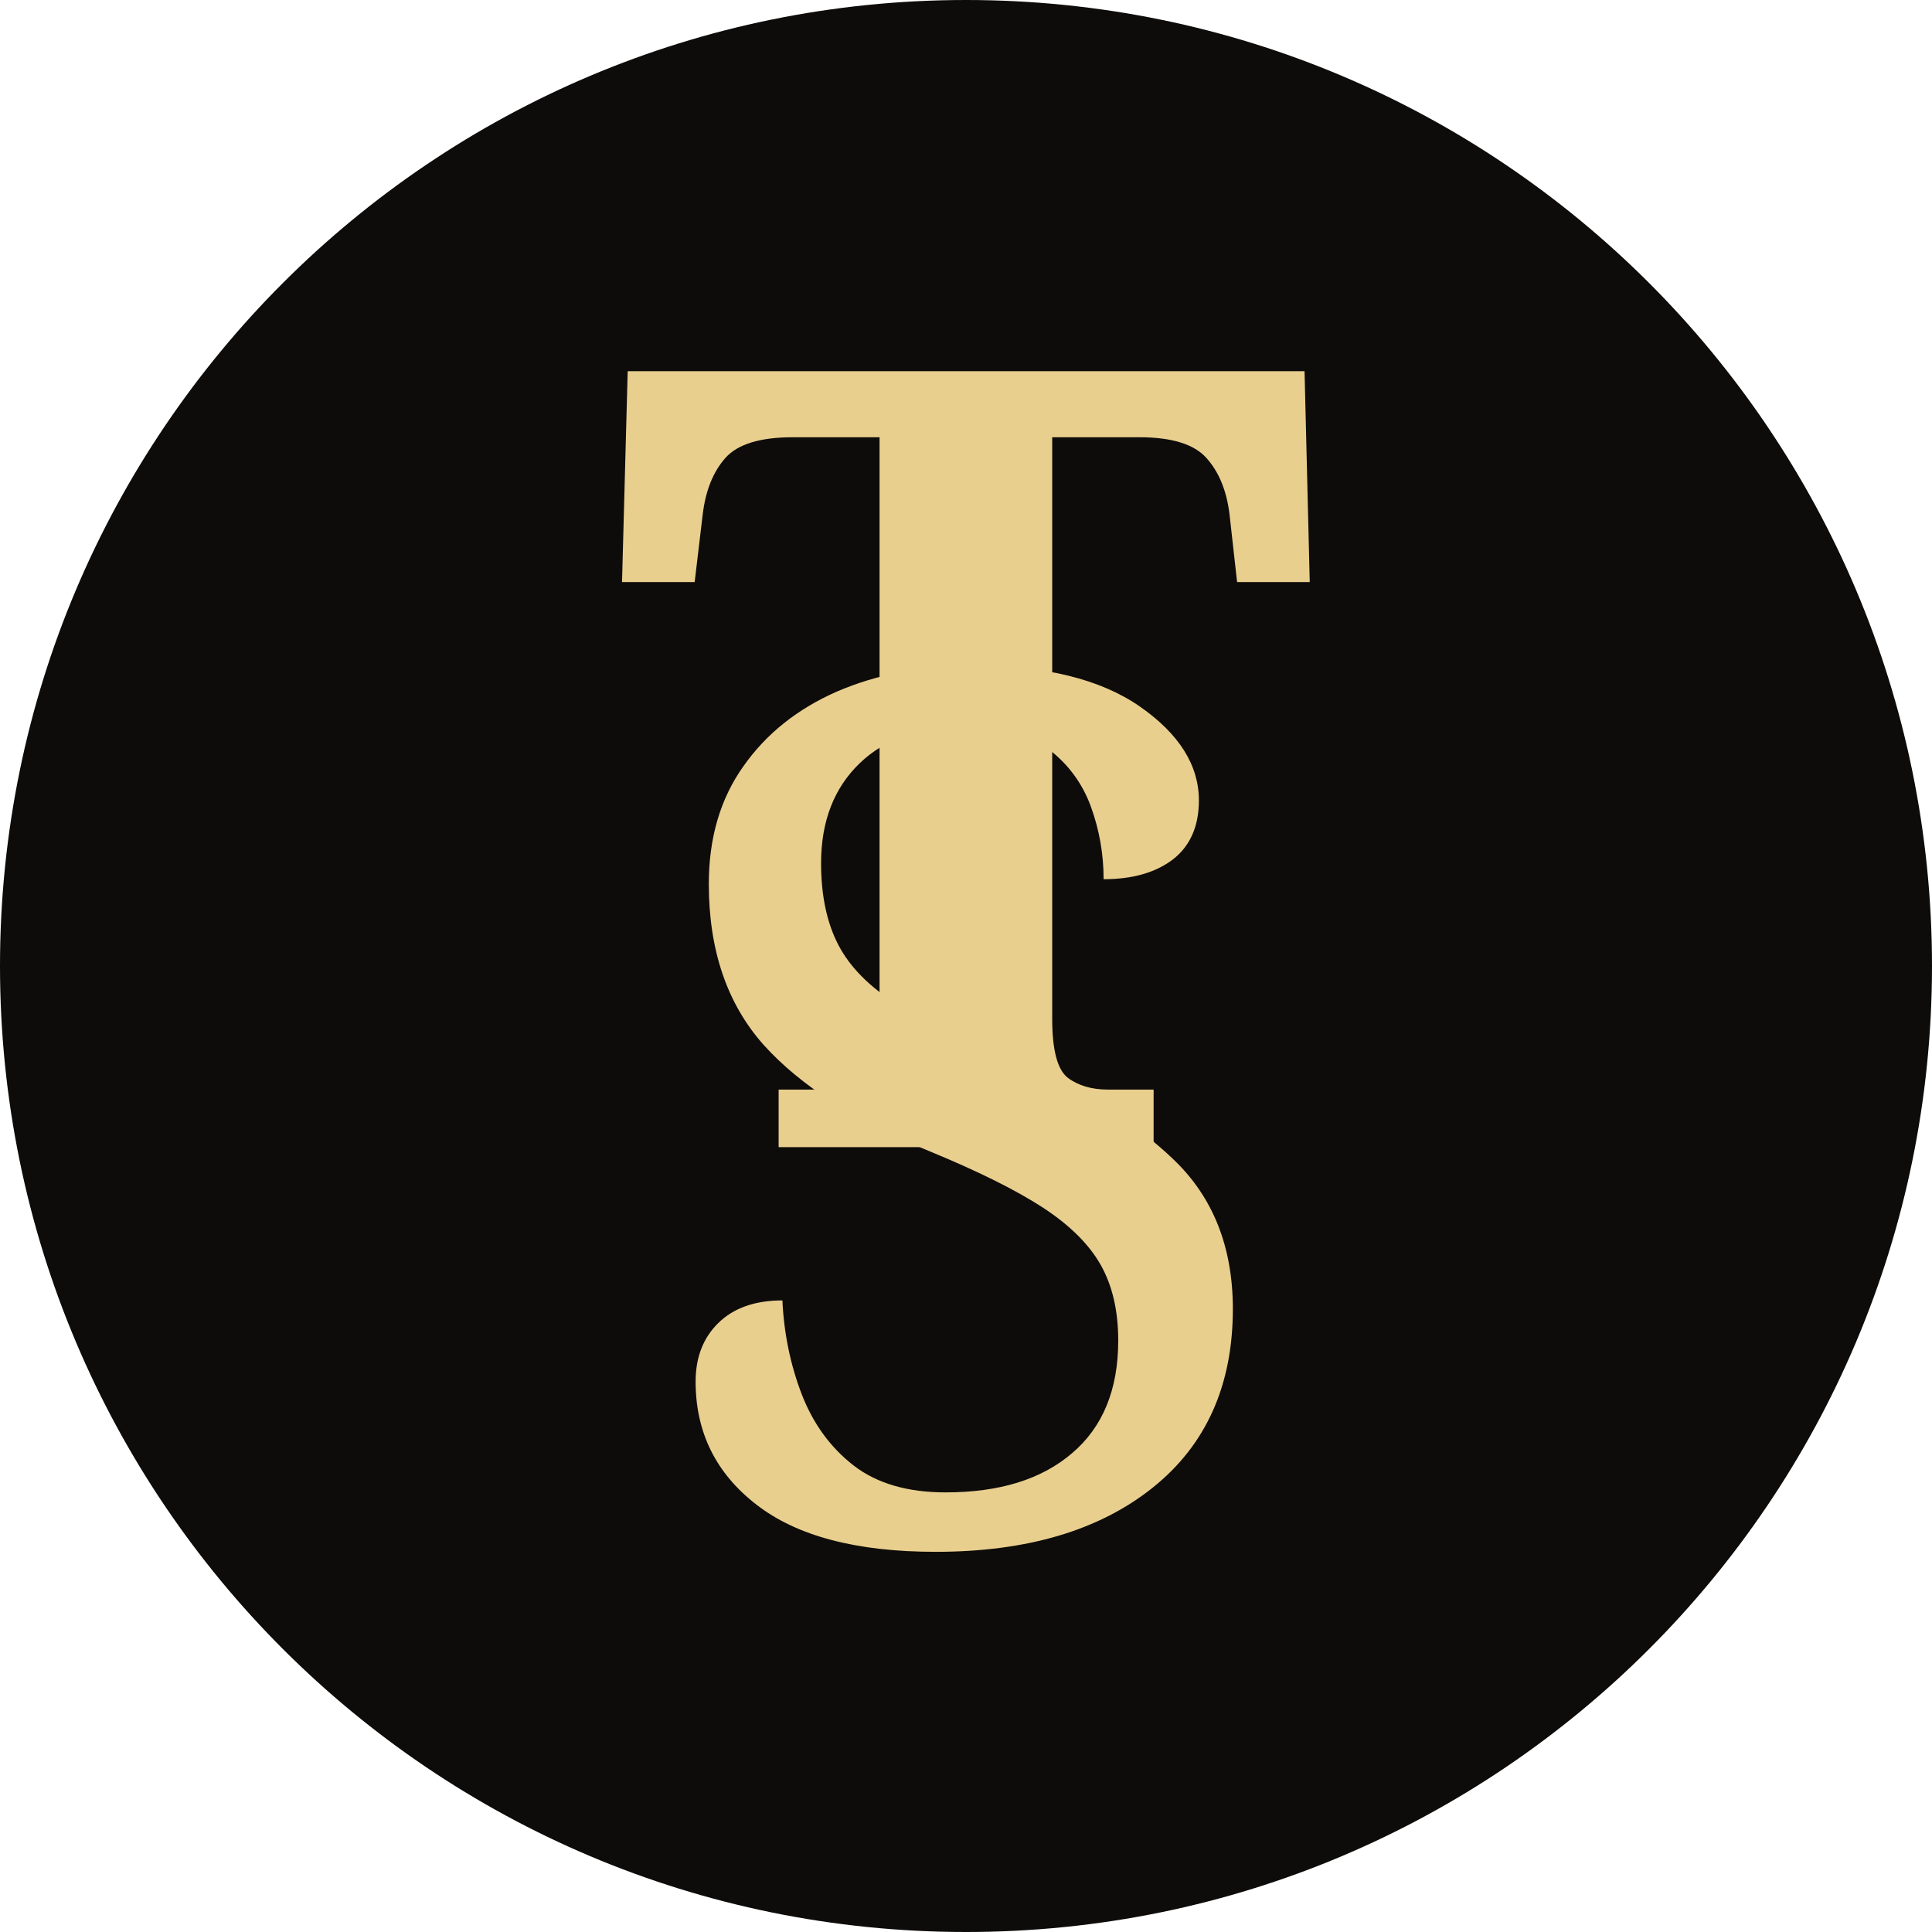
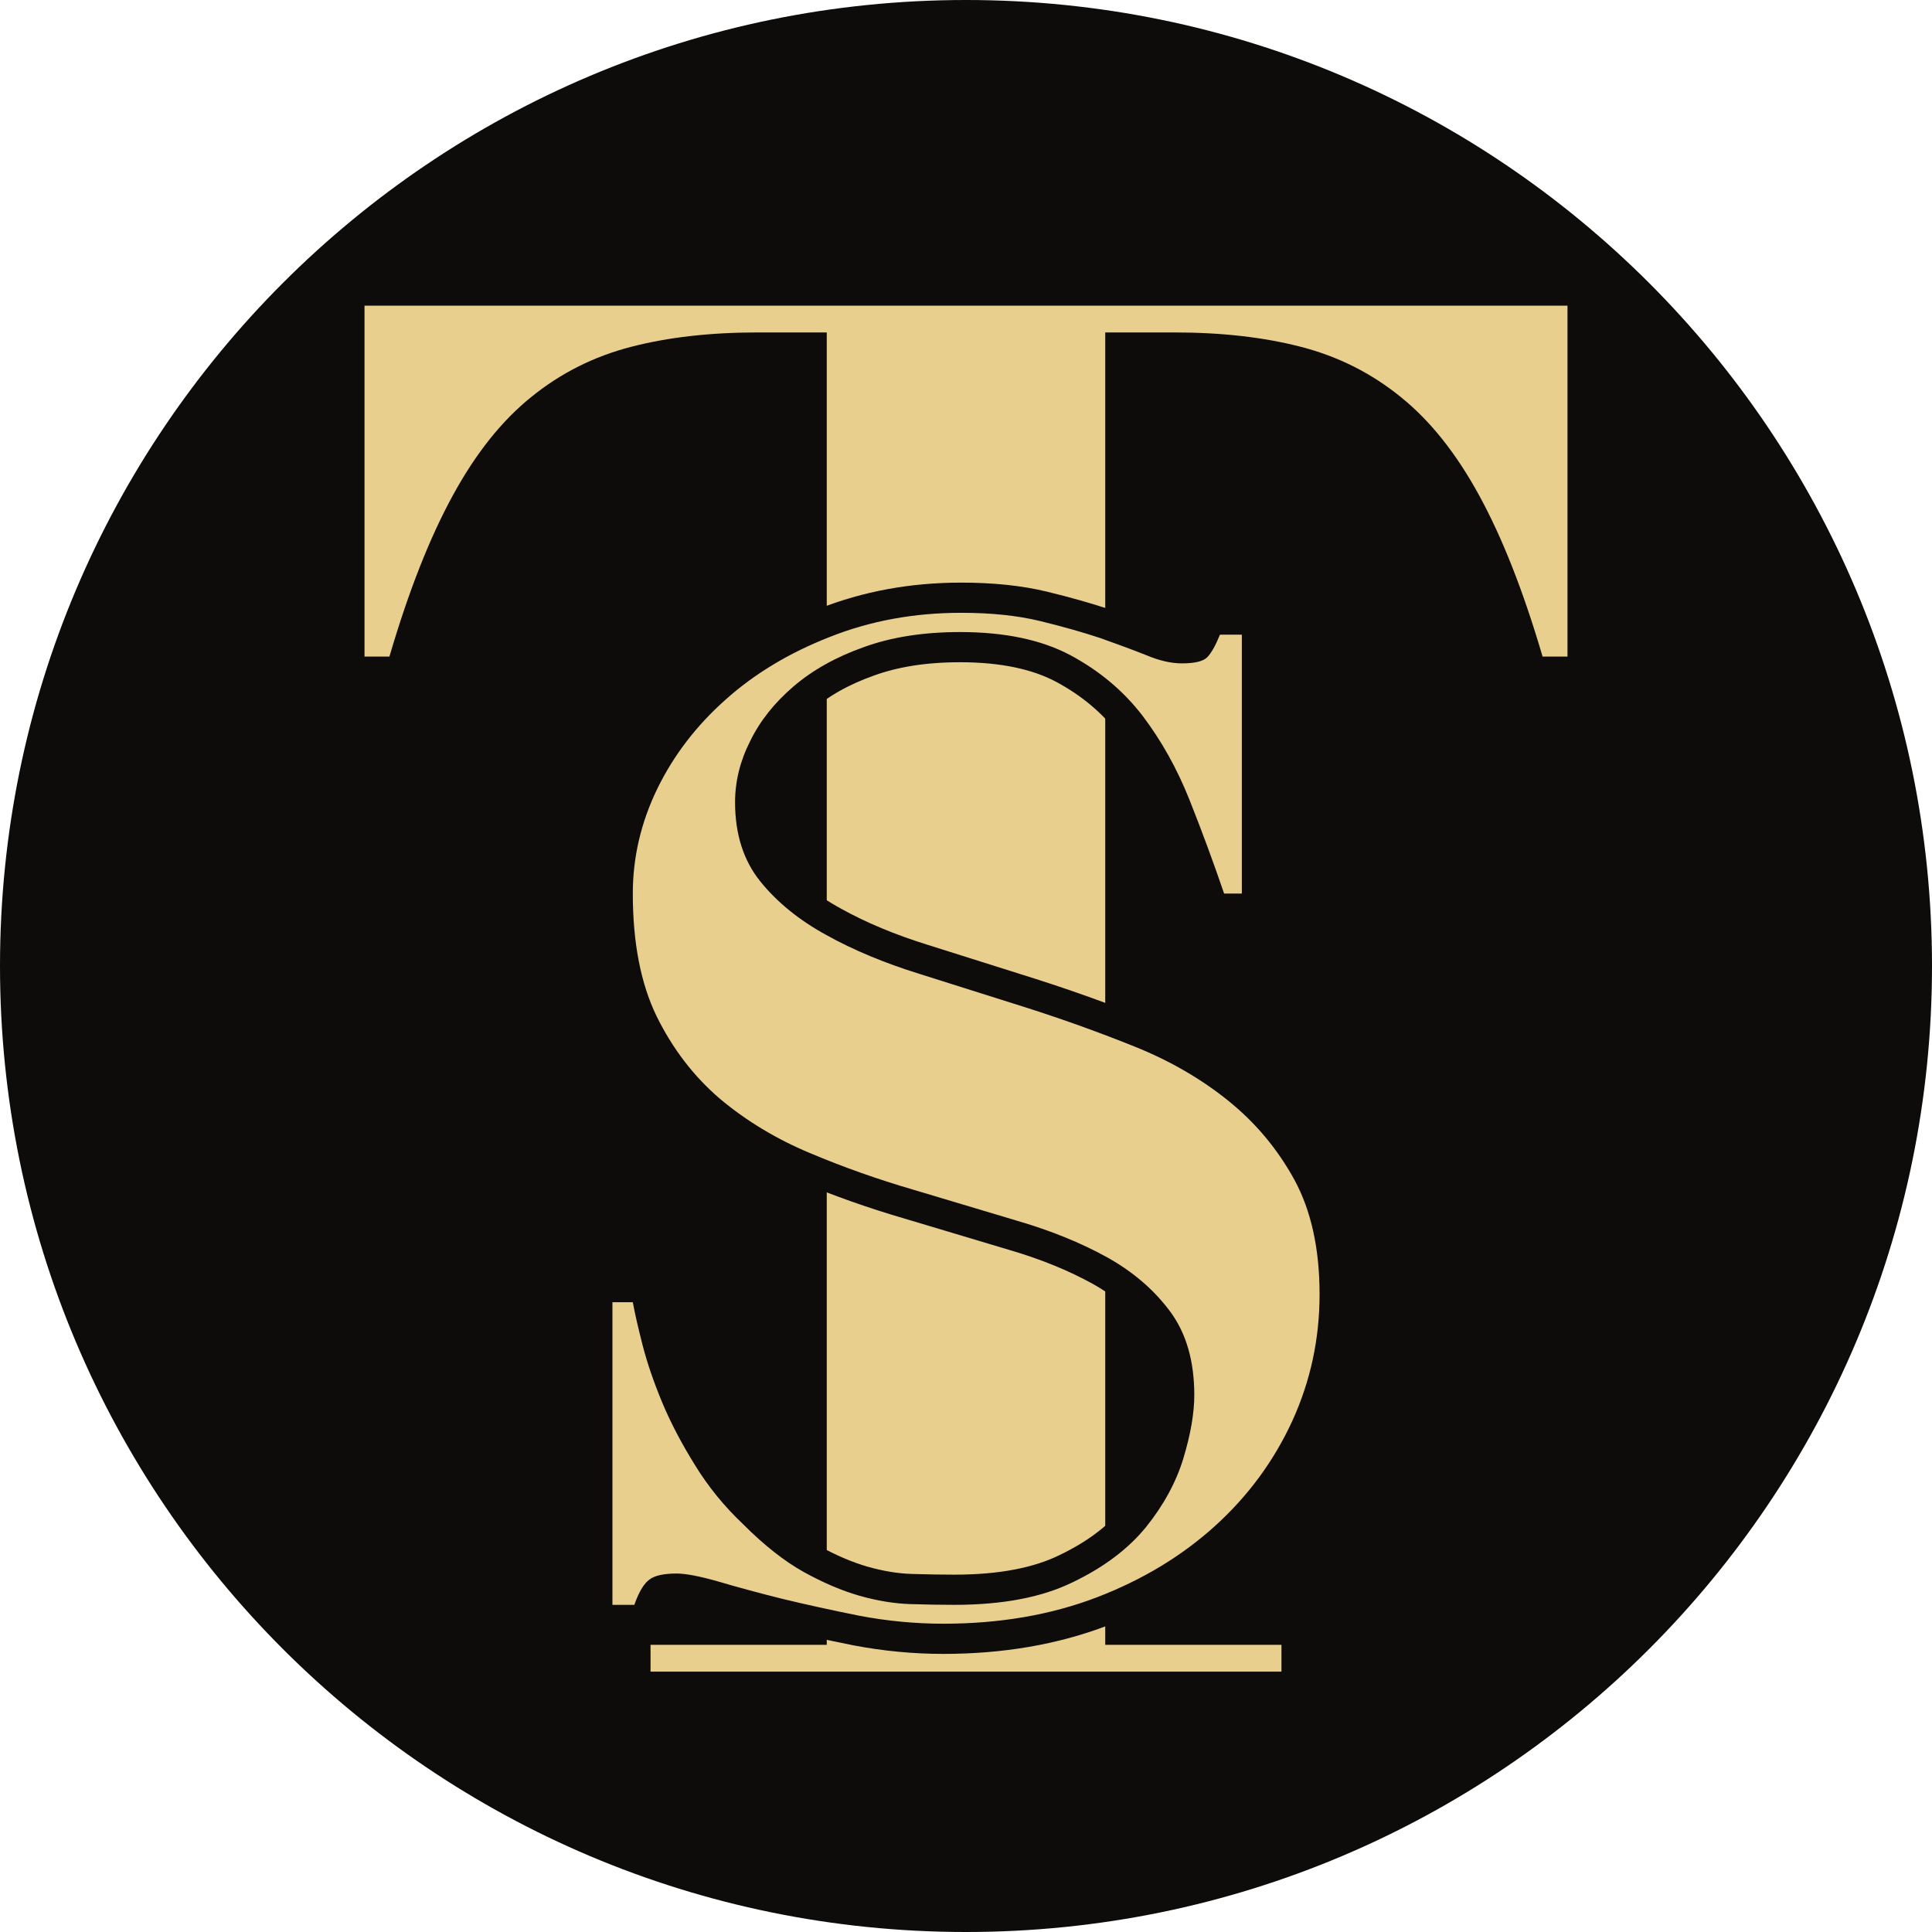
- <svg xmlns="http://www.w3.org/2000/svg" viewBox="0 0 64 64">
-   <circle cx="32" cy="32" r="32" fill="#0e0c0a" />
-   <g fill="#e9cf8e" font-family="Didot, 'Bodoni 72', 'Bodoni Moda', Georgia, serif" text-anchor="middle">
-     <text x="32" y="51" font-size="40">S</text>
-     <text x="32" y="38" font-size="36" font-weight="700">T</text>
-   </g>
+ <svg xmlns="http://www.w3.org/2000/svg" viewBox="0 0 512 512">
+   <circle cx="256" cy="256" r="256" fill="#0e0c0a" />
+   <path fill="#e9cf8e" d="M219.1 88.1V435.9H172.4V443.0H339.6V435.9H292.9V88.1H311.2Q330.0 88.1 344.7 91.9Q359.5 95.7 371.2 105.2Q382.9 114.6 392.0 131.3Q401.2 148.1 408.8 174.0H415.4V81.0H96.6V174.0H103.2Q110.8 148.1 120.0 131.3Q129.1 114.6 140.8 105.2Q152.5 95.7 167.3 91.9Q182.0 88.1 200.8 88.1Z" />
+   <path fill="#e9cf8e" stroke="#0e0c0a" stroke-width="16" stroke-linejoin="round" paint-order="stroke" d="M162.3 345.1V425.3H168.1Q169.9 420.2 172.1 418.6Q174.2 417.0 179.3 417.0Q182.9 417.0 190.3 419.1Q197.7 421.3 207.3 423.7Q216.8 426.0 227.8 428.2Q238.9 430.3 250.0 430.3Q272.4 430.3 290.7 423.3Q308.9 416.3 322.1 404.3Q335.2 392.4 342.5 376.5Q349.7 360.7 349.7 343.0Q349.7 324.9 343.0 312.6Q336.3 300.4 325.5 291.7Q314.7 283.0 300.8 277.4Q286.9 271.8 272.2 267.1Q257.6 262.5 243.7 258.1Q229.8 253.8 219.0 247.8Q208.2 241.9 201.5 233.6Q194.8 225.3 194.8 212.6Q194.8 204.3 198.8 196.4Q202.7 188.4 210.3 181.9Q217.9 175.4 228.9 171.5Q239.9 167.5 254.4 167.5Q272.1 167.5 283.6 173.6Q295.2 179.8 302.8 189.7Q310.3 199.6 315.2 211.9Q320.1 224.2 324.4 236.8H329.1V168.2H323.3Q321.5 172.6 319.9 174.2Q318.3 175.8 313.2 175.8Q308.9 175.8 303.7 173.6Q298.4 171.5 291.6 169.1Q284.7 166.8 275.7 164.6Q266.7 162.4 254.7 162.4Q236.0 162.4 219.9 168.8Q203.8 175.1 192.3 185.4Q180.7 195.7 174.2 209.0Q167.7 222.4 167.7 236.8Q167.7 256.3 174.0 269.3Q180.4 282.3 190.8 291.2Q201.3 300.0 214.7 305.6Q228.0 311.2 242.1 315.3Q256.2 319.5 269.5 323.5Q282.9 327.4 293.4 333.2Q303.8 339.0 310.2 347.7Q316.5 356.3 316.5 369.7Q316.5 376.9 313.6 386.5Q310.7 396.0 303.7 404.7Q296.6 413.4 284.3 419.3Q272.1 425.3 252.9 425.3Q247.5 425.3 241.2 425.1Q234.9 424.9 227.8 422.9Q220.8 420.9 213.0 416.6Q205.3 412.3 197.0 404.0Q189.4 396.8 184.2 388.3Q178.9 379.8 175.5 371.7Q172.1 363.5 170.3 356.5Q168.5 349.5 167.7 345.1Z" />
</svg>
